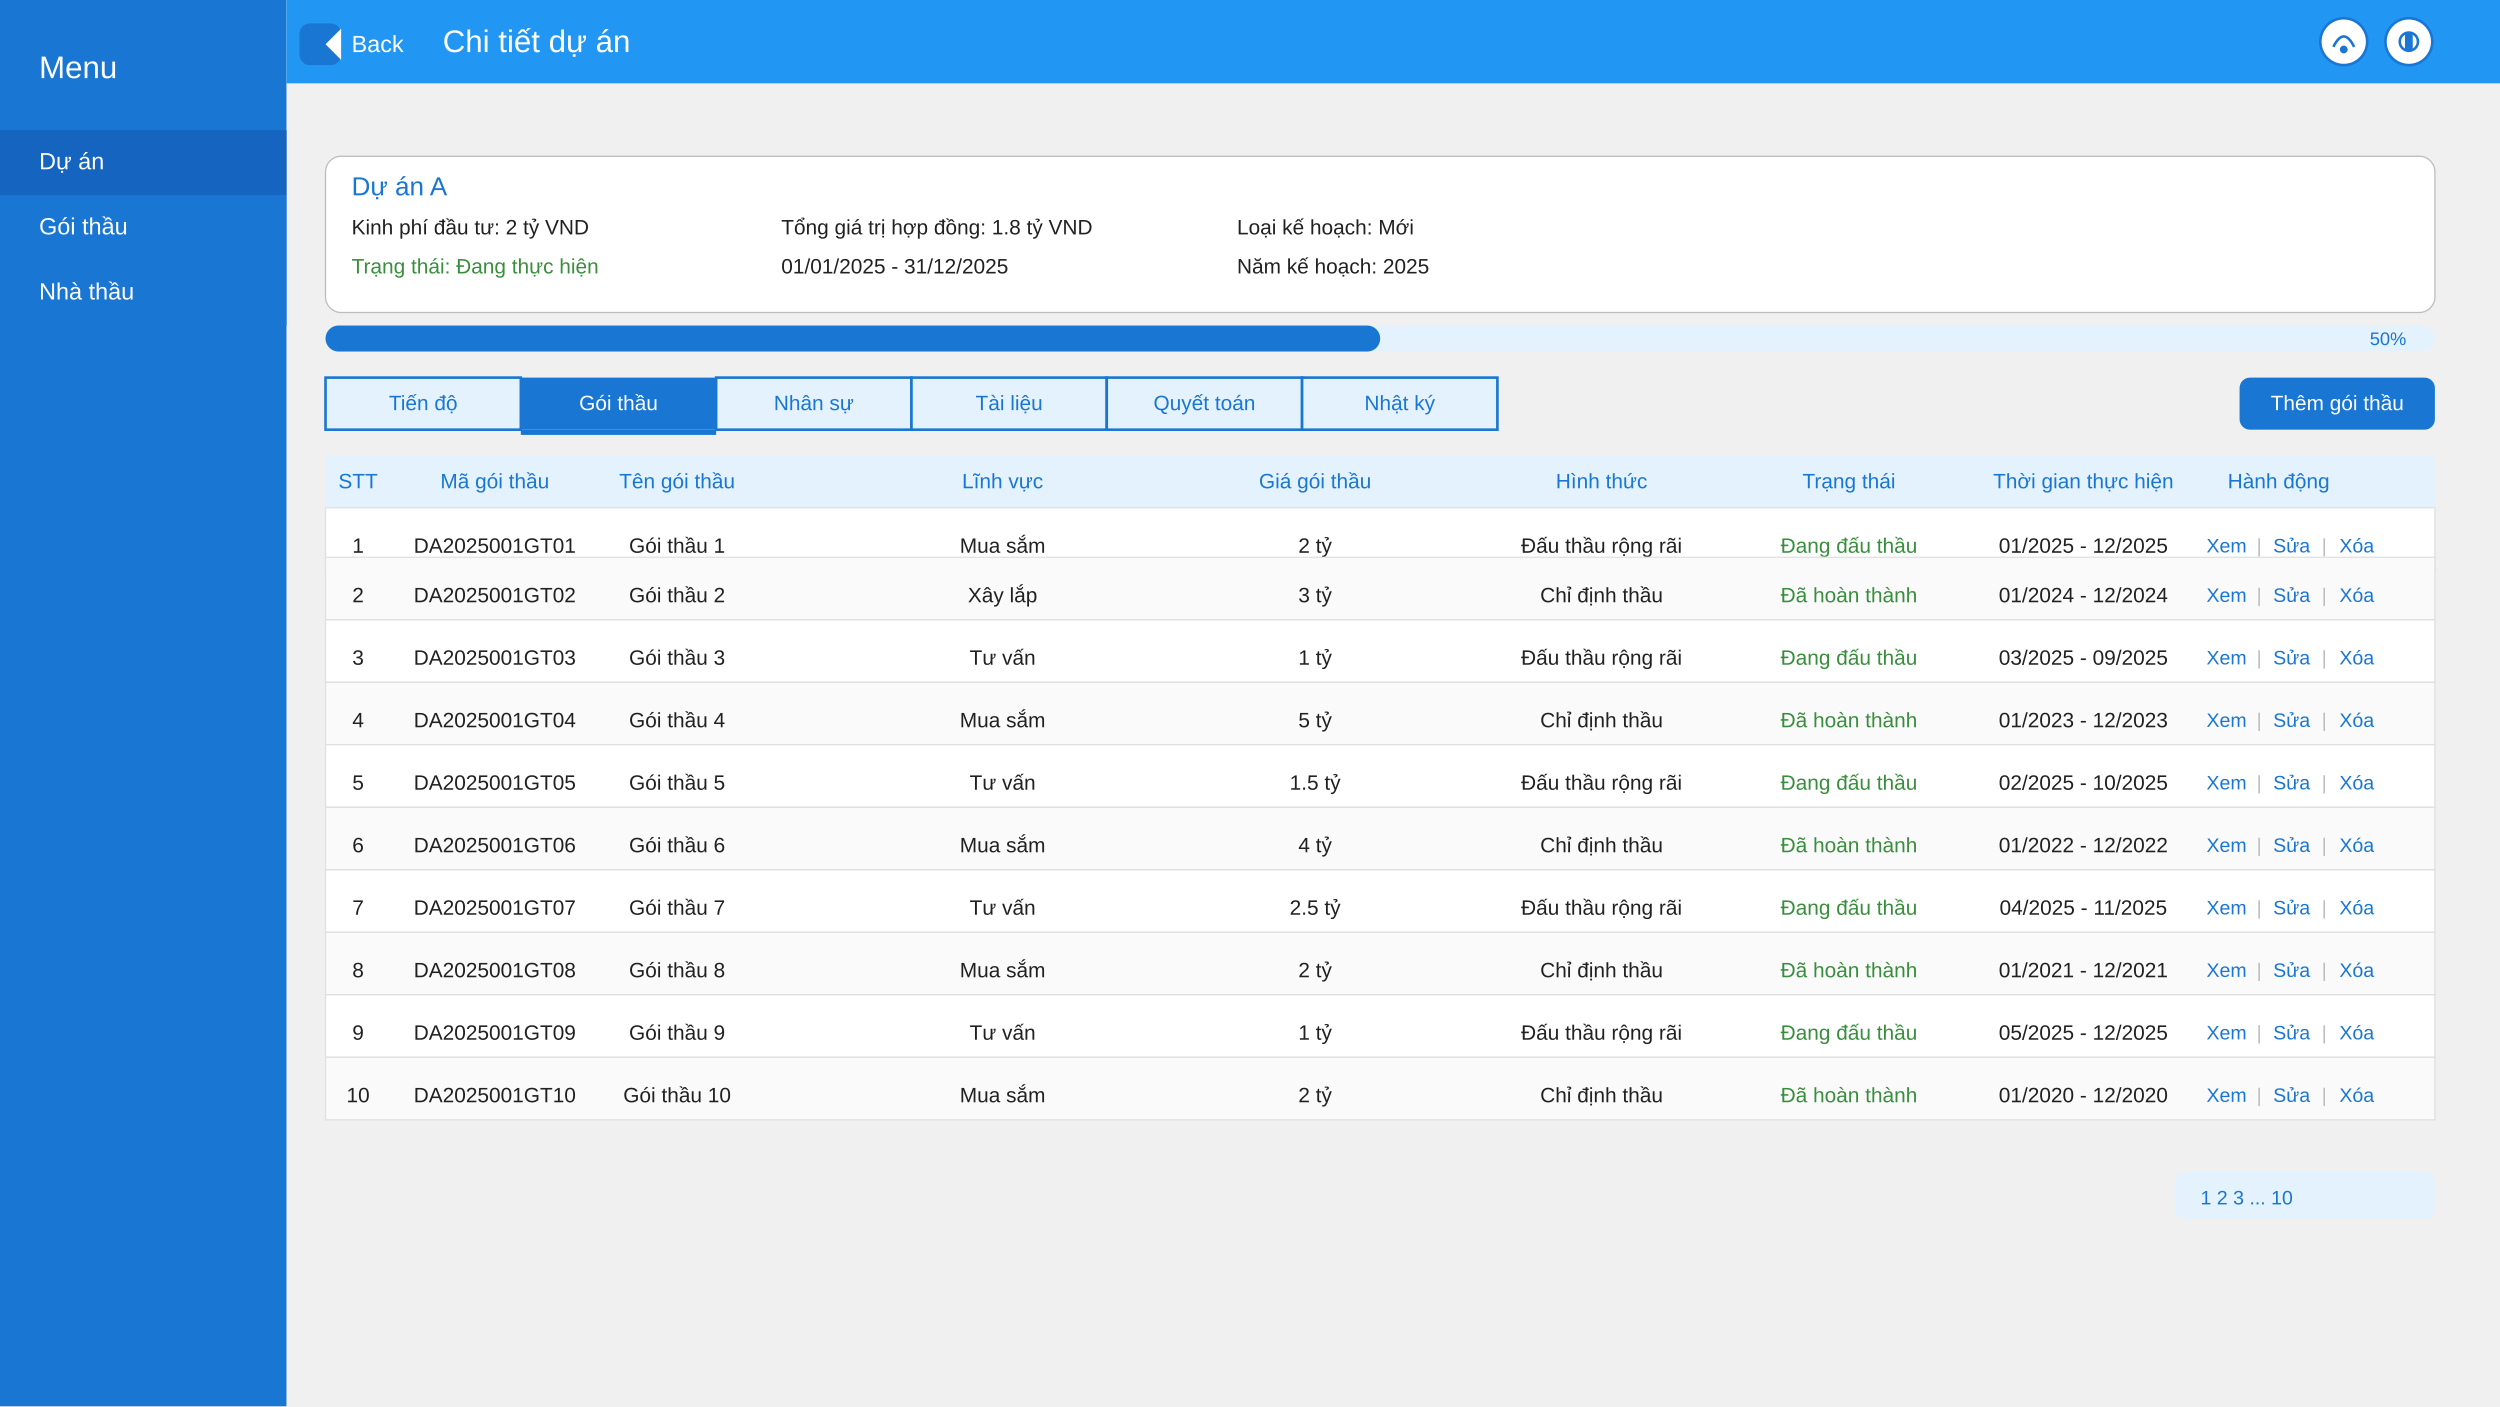
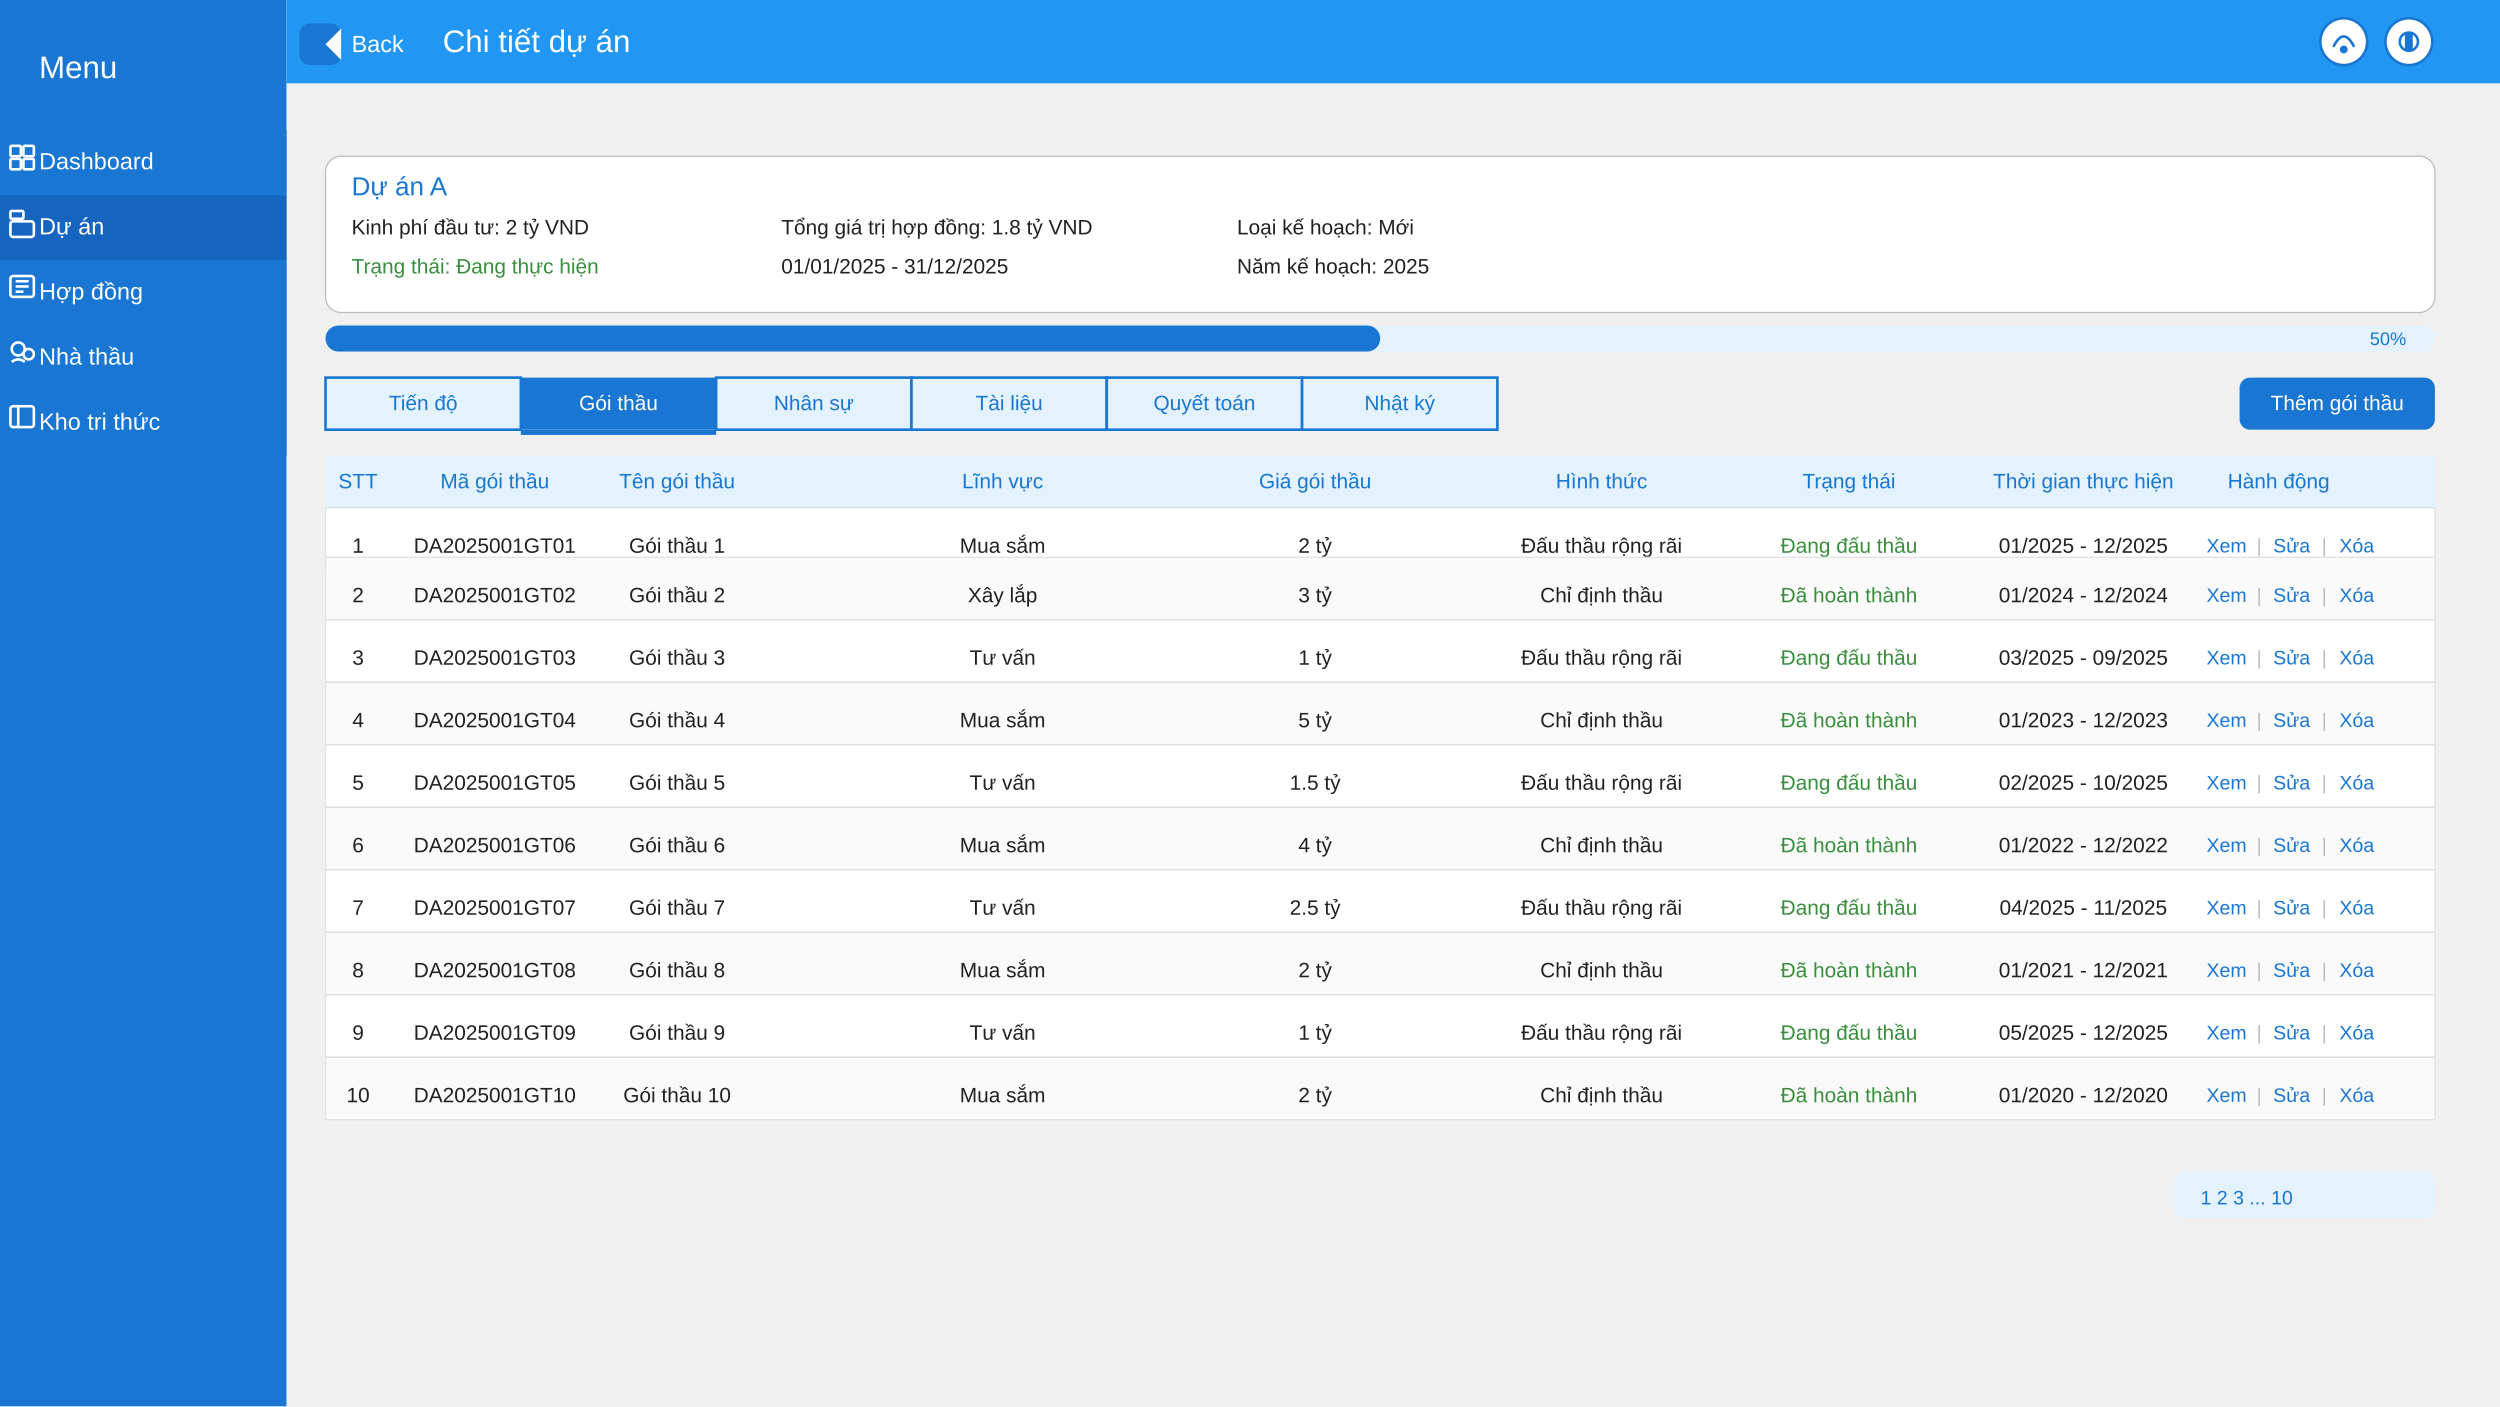
<svg xmlns="http://www.w3.org/2000/svg" width="1920" height="1080" style="background:#fff">
  <rect x="0" y="0" width="220" height="1080" fill="#1976D2" />
  <text x="30" y="60" font-size="24" fill="#fff" font-family="Arial">Menu</text>
-   <rect x="0" y="100" width="220" height="50" fill="#1565C0" />
-   <text x="30" y="130" font-size="18" fill="#fff" font-family="Arial">Dự án</text>
-   <rect x="0" y="150" width="220" height="50" fill="#1976D2" />
-   <text x="30" y="180" font-size="18" fill="#fff" font-family="Arial">Gói thầu</text>
+   <rect x="0" y="100" width="220" height="50" fill="#1976D2" />
+   <text x="30" y="130" font-size="18" fill="#fff" font-family="Arial">Dashboard</text>
+   <g stroke="#fff" stroke-width="2" fill="none" transform="translate(8,112)">
+     <rect x="0" y="0" width="8" height="8" rx="1" />
+     <rect x="10" y="0" width="8" height="8" rx="1" />
+     <rect x="0" y="10" width="8" height="8" rx="1" />
+     <rect x="10" y="10" width="8" height="8" rx="1" />
+   </g>
+   <rect x="0" y="150" width="220" height="50" fill="#1565C0" />
+   <text x="30" y="180" font-size="18" fill="#fff" font-family="Arial">Dự án</text>
+   <g stroke="#fff" stroke-width="2" fill="none" transform="translate(8,162)">
+     <rect x="0" y="8" width="18" height="12" rx="2" />
+     <rect x="0" y="0" width="10" height="6" rx="1" />
+   </g>
  <rect x="0" y="200" width="220" height="50" fill="#1976D2" />
-   <text x="30" y="230" font-size="18" fill="#fff" font-family="Arial">Nhà thầu</text>
+   <text x="30" y="230" font-size="18" fill="#fff" font-family="Arial">Hợp đồng</text>
+   <g stroke="#fff" stroke-width="2" fill="none" transform="translate(8,212)">
+     <rect x="0" y="0" width="18" height="16" rx="2" />
+     <line x1="4" y1="4" x2="14" y2="4" />
+     <line x1="4" y1="8" x2="14" y2="8" />
+     <line x1="4" y1="12" x2="10" y2="12" />
+   </g>
+   <rect x="0" y="250" width="220" height="50" fill="#1976D2" />
+   <text x="30" y="280" font-size="18" fill="#fff" font-family="Arial">Nhà thầu</text>
+   <g stroke="#fff" stroke-width="2" fill="none" transform="translate(8,262)">
+     <circle cx="6" cy="6" r="5" />
+     <circle cx="14" cy="10" r="4" />
+     <path d="M1 16 q5-4 10 0" />
+   </g>
+   <rect x="0" y="300" width="220" height="50" fill="#1976D2" />
+   <text x="30" y="330" font-size="18" fill="#fff" font-family="Arial">Kho tri thức</text>
+   <g stroke="#fff" stroke-width="2" fill="none" transform="translate(8,312)">
+     <rect x="0" y="0" width="18" height="16" rx="2" />
+     <line x1="6" y1="0" x2="6" y2="16" />
+   </g>
  <rect x="220" y="0" width="1700" height="64" fill="#2196F3" />
  <g id="back-button" cursor="pointer">
    <rect x="230" y="18" width="32" height="32" rx="8" fill="#1976D2" />
    <polygon points="250,34 262,22 262,46" fill="#fff" />
    <text x="270" y="40" font-size="18" fill="#fff" font-family="Arial">Back</text>
  </g>
  <text x="340" y="40" font-size="24" fill="#fff" font-family="Arial">Chi tiết dự án</text>
  <rect x="250" y="120" width="1620" height="120" rx="12" fill="#fff" stroke="#BDBDBD" />
  <text x="270" y="150" font-size="20" fill="#1976D2" font-family="Arial">Dự án A</text>
  <text x="270" y="180" font-size="16" fill="#212121" font-family="Arial">Kinh phí đầu tư: 2 tỷ VND</text>
  <text x="600" y="180" font-size="16" fill="#212121" font-family="Arial">Tổng giá trị hợp đồng: 1.8 tỷ VND</text>
  <text x="950" y="180" font-size="16" fill="#212121" font-family="Arial">Loại kế hoạch: Mới</text>
  <text x="270" y="210" font-size="16" fill="#388E3C" font-family="Arial">Trạng thái: Đang thực hiện</text>
  <text x="600" y="210" font-size="16" fill="#212121" font-family="Arial">01/01/2025 - 31/12/2025</text>
  <text x="950" y="210" font-size="16" fill="#212121" font-family="Arial">Năm kế hoạch: 2025</text>
  <rect x="250" y="250" width="1620" height="20" rx="10" fill="#E3F2FD" />
  <rect x="250" y="250" width="810" height="20" rx="10" fill="#1976D2" />
  <text x="1820" y="265" font-size="14" fill="#1976D2" font-family="Arial">50%</text>
  <g>
    <rect x="250" y="290" width="150" height="40" fill="#E3F2FD" stroke="#1976D2" stroke-width="2" />
    <text x="325" y="315" font-size="16" fill="#1976D2" font-family="Arial" text-anchor="middle">Tiến độ</text>
    <rect x="400" y="290" width="150" height="40" fill="#1976D2" />
    <text x="475" y="315" font-size="16" fill="#fff" font-family="Arial" text-anchor="middle">Gói thầu</text>
    <rect x="550" y="290" width="150" height="40" fill="#E3F2FD" stroke="#1976D2" stroke-width="2" />
    <text x="625" y="315" font-size="16" fill="#1976D2" font-family="Arial" text-anchor="middle">Nhân sự</text>
    <rect x="700" y="290" width="150" height="40" fill="#E3F2FD" stroke="#1976D2" stroke-width="2" />
    <text x="775" y="315" font-size="16" fill="#1976D2" font-family="Arial" text-anchor="middle">Tài liệu</text>
    <rect x="850" y="290" width="150" height="40" fill="#E3F2FD" stroke="#1976D2" stroke-width="2" />
    <text x="925" y="315" font-size="16" fill="#1976D2" font-family="Arial" text-anchor="middle">Quyết toán</text>
    <rect x="1000" y="290" width="150" height="40" fill="#E3F2FD" stroke="#1976D2" stroke-width="2" />
    <text x="1075" y="315" font-size="16" fill="#1976D2" font-family="Arial" text-anchor="middle">Nhật ký</text>
    <rect x="400" y="330" width="150" height="4" fill="#1976D2" />
  </g>
  <rect x="250" y="350" width="1620" height="40" fill="#E3F2FD" />
  <text x="275" y="375" font-size="16" fill="#1976D2" font-family="Arial" text-anchor="middle" alignment-baseline="middle">STT</text>
  <text x="380" y="375" font-size="16" fill="#1976D2" font-family="Arial" text-anchor="middle" alignment-baseline="middle">Mã gói thầu</text>
  <text x="520" y="375" font-size="16" fill="#1976D2" font-family="Arial" text-anchor="middle" alignment-baseline="middle">Tên gói thầu</text>
  <text x="770" y="375" font-size="16" fill="#1976D2" font-family="Arial" text-anchor="middle" alignment-baseline="middle">Lĩnh vực</text>
  <text x="1010" y="375" font-size="16" fill="#1976D2" font-family="Arial" text-anchor="middle" alignment-baseline="middle">Giá gói thầu</text>
  <text x="1230" y="375" font-size="16" fill="#1976D2" font-family="Arial" text-anchor="middle" alignment-baseline="middle">Hình thức</text>
  <text x="1420" y="375" font-size="16" fill="#1976D2" font-family="Arial" text-anchor="middle" alignment-baseline="middle">Trạng thái</text>
  <text x="1600" y="375" font-size="16" fill="#1976D2" font-family="Arial" text-anchor="middle" alignment-baseline="middle">Thời gian thực hiện</text>
  <text x="1750" y="375" font-size="16" fill="#1976D2" font-family="Arial" text-anchor="middle" alignment-baseline="middle">Hành động</text>
  <rect x="250" y="390" width="1620" height="48" fill="#fff" stroke="#E0E0E0" />
  <text x="275" y="420" font-size="16" fill="#212121" font-family="Arial" text-anchor="middle" dominant-baseline="middle">1</text>
  <text x="380" y="420" font-size="16" fill="#212121" font-family="Arial" text-anchor="middle" dominant-baseline="middle">DA2025001GT01</text>
  <text x="520" y="420" font-size="16" fill="#212121" font-family="Arial" text-anchor="middle" dominant-baseline="middle">Gói thầu 1</text>
  <text x="770" y="420" font-size="16" fill="#212121" font-family="Arial" text-anchor="middle" dominant-baseline="middle">Mua sắm</text>
  <text x="1010" y="420" font-size="16" fill="#212121" font-family="Arial" text-anchor="middle" dominant-baseline="middle">2 tỷ</text>
  <text x="1230" y="420" font-size="16" fill="#212121" font-family="Arial" text-anchor="middle" dominant-baseline="middle">Đấu thầu rộng rãi</text>
  <text x="1420" y="420" font-size="16" fill="#388E3C" font-family="Arial" text-anchor="middle" dominant-baseline="middle">Đang đấu thầu</text>
  <text x="1600" y="420" font-size="16" fill="#212121" font-family="Arial" text-anchor="middle" dominant-baseline="middle">01/2025 - 12/2025</text>
  <g>
    <text x="1710" y="420" font-size="15" fill="#1976D2" font-family="Arial" text-anchor="middle" dominant-baseline="middle">Xem</text>
    <text x="1735" y="420" font-size="15" fill="#BDBDBD" font-family="Arial" text-anchor="middle" dominant-baseline="middle">|</text>
    <text x="1760" y="420" font-size="15" fill="#1976D2" font-family="Arial" text-anchor="middle" dominant-baseline="middle">Sửa</text>
    <text x="1785" y="420" font-size="15" fill="#BDBDBD" font-family="Arial" text-anchor="middle" dominant-baseline="middle">|</text>
    <text x="1810" y="420" font-size="15" fill="#1976D2" font-family="Arial" text-anchor="middle" dominant-baseline="middle">Xóa</text>
  </g>
  <rect x="250" y="428" width="1620" height="48" fill="#FAFAFA" stroke="#E0E0E0" />
  <text x="275" y="458" font-size="16" fill="#212121" font-family="Arial" text-anchor="middle" dominant-baseline="middle">2</text>
  <text x="380" y="458" font-size="16" fill="#212121" font-family="Arial" text-anchor="middle" dominant-baseline="middle">DA2025001GT02</text>
  <text x="520" y="458" font-size="16" fill="#212121" font-family="Arial" text-anchor="middle" dominant-baseline="middle">Gói thầu 2</text>
  <text x="770" y="458" font-size="16" fill="#212121" font-family="Arial" text-anchor="middle" dominant-baseline="middle">Xây lắp</text>
  <text x="1010" y="458" font-size="16" fill="#212121" font-family="Arial" text-anchor="middle" dominant-baseline="middle">3 tỷ</text>
  <text x="1230" y="458" font-size="16" fill="#212121" font-family="Arial" text-anchor="middle" dominant-baseline="middle">Chỉ định thầu</text>
  <text x="1420" y="458" font-size="16" fill="#388E3C" font-family="Arial" text-anchor="middle" dominant-baseline="middle">Đã hoàn thành</text>
  <text x="1600" y="458" font-size="16" fill="#212121" font-family="Arial" text-anchor="middle" dominant-baseline="middle">01/2024 - 12/2024</text>
  <g>
    <text x="1710" y="458" font-size="15" fill="#1976D2" font-family="Arial" text-anchor="middle" dominant-baseline="middle">Xem</text>
    <text x="1735" y="458" font-size="15" fill="#BDBDBD" font-family="Arial" text-anchor="middle" dominant-baseline="middle">|</text>
    <text x="1760" y="458" font-size="15" fill="#1976D2" font-family="Arial" text-anchor="middle" dominant-baseline="middle">Sửa</text>
    <text x="1785" y="458" font-size="15" fill="#BDBDBD" font-family="Arial" text-anchor="middle" dominant-baseline="middle">|</text>
    <text x="1810" y="458" font-size="15" fill="#1976D2" font-family="Arial" text-anchor="middle" dominant-baseline="middle">Xóa</text>
  </g>
  <rect x="250" y="476" width="1620" height="48" fill="#fff" stroke="#E0E0E0" />
  <text x="275" y="506" font-size="16" fill="#212121" font-family="Arial" text-anchor="middle" dominant-baseline="middle">3</text>
  <text x="380" y="506" font-size="16" fill="#212121" font-family="Arial" text-anchor="middle" dominant-baseline="middle">DA2025001GT03</text>
  <text x="520" y="506" font-size="16" fill="#212121" font-family="Arial" text-anchor="middle" dominant-baseline="middle">Gói thầu 3</text>
  <text x="770" y="506" font-size="16" fill="#212121" font-family="Arial" text-anchor="middle" dominant-baseline="middle">Tư vấn</text>
  <text x="1010" y="506" font-size="16" fill="#212121" font-family="Arial" text-anchor="middle" dominant-baseline="middle">1 tỷ</text>
  <text x="1230" y="506" font-size="16" fill="#212121" font-family="Arial" text-anchor="middle" dominant-baseline="middle">Đấu thầu rộng rãi</text>
  <text x="1420" y="506" font-size="16" fill="#388E3C" font-family="Arial" text-anchor="middle" dominant-baseline="middle">Đang đấu thầu</text>
  <text x="1600" y="506" font-size="16" fill="#212121" font-family="Arial" text-anchor="middle" dominant-baseline="middle">03/2025 - 09/2025</text>
  <g>
    <text x="1710" y="506" font-size="15" fill="#1976D2" font-family="Arial" text-anchor="middle" dominant-baseline="middle">Xem</text>
    <text x="1735" y="506" font-size="15" fill="#BDBDBD" font-family="Arial" text-anchor="middle" dominant-baseline="middle">|</text>
    <text x="1760" y="506" font-size="15" fill="#1976D2" font-family="Arial" text-anchor="middle" dominant-baseline="middle">Sửa</text>
    <text x="1785" y="506" font-size="15" fill="#BDBDBD" font-family="Arial" text-anchor="middle" dominant-baseline="middle">|</text>
    <text x="1810" y="506" font-size="15" fill="#1976D2" font-family="Arial" text-anchor="middle" dominant-baseline="middle">Xóa</text>
  </g>
  <rect x="250" y="524" width="1620" height="48" fill="#FAFAFA" stroke="#E0E0E0" />
  <text x="275" y="554" font-size="16" fill="#212121" font-family="Arial" text-anchor="middle" dominant-baseline="middle">4</text>
  <text x="380" y="554" font-size="16" fill="#212121" font-family="Arial" text-anchor="middle" dominant-baseline="middle">DA2025001GT04</text>
  <text x="520" y="554" font-size="16" fill="#212121" font-family="Arial" text-anchor="middle" dominant-baseline="middle">Gói thầu 4</text>
  <text x="770" y="554" font-size="16" fill="#212121" font-family="Arial" text-anchor="middle" dominant-baseline="middle">Mua sắm</text>
  <text x="1010" y="554" font-size="16" fill="#212121" font-family="Arial" text-anchor="middle" dominant-baseline="middle">5 tỷ</text>
  <text x="1230" y="554" font-size="16" fill="#212121" font-family="Arial" text-anchor="middle" dominant-baseline="middle">Chỉ định thầu</text>
  <text x="1420" y="554" font-size="16" fill="#388E3C" font-family="Arial" text-anchor="middle" dominant-baseline="middle">Đã hoàn thành</text>
  <text x="1600" y="554" font-size="16" fill="#212121" font-family="Arial" text-anchor="middle" dominant-baseline="middle">01/2023 - 12/2023</text>
  <g>
    <text x="1710" y="554" font-size="15" fill="#1976D2" font-family="Arial" text-anchor="middle" dominant-baseline="middle">Xem</text>
    <text x="1735" y="554" font-size="15" fill="#BDBDBD" font-family="Arial" text-anchor="middle" dominant-baseline="middle">|</text>
    <text x="1760" y="554" font-size="15" fill="#1976D2" font-family="Arial" text-anchor="middle" dominant-baseline="middle">Sửa</text>
    <text x="1785" y="554" font-size="15" fill="#BDBDBD" font-family="Arial" text-anchor="middle" dominant-baseline="middle">|</text>
    <text x="1810" y="554" font-size="15" fill="#1976D2" font-family="Arial" text-anchor="middle" dominant-baseline="middle">Xóa</text>
  </g>
  <rect x="250" y="572" width="1620" height="48" fill="#fff" stroke="#E0E0E0" />
  <text x="275" y="602" font-size="16" fill="#212121" font-family="Arial" text-anchor="middle" dominant-baseline="middle">5</text>
  <text x="380" y="602" font-size="16" fill="#212121" font-family="Arial" text-anchor="middle" dominant-baseline="middle">DA2025001GT05</text>
  <text x="520" y="602" font-size="16" fill="#212121" font-family="Arial" text-anchor="middle" dominant-baseline="middle">Gói thầu 5</text>
  <text x="770" y="602" font-size="16" fill="#212121" font-family="Arial" text-anchor="middle" dominant-baseline="middle">Tư vấn</text>
  <text x="1010" y="602" font-size="16" fill="#212121" font-family="Arial" text-anchor="middle" dominant-baseline="middle">1.5 tỷ</text>
  <text x="1230" y="602" font-size="16" fill="#212121" font-family="Arial" text-anchor="middle" dominant-baseline="middle">Đấu thầu rộng rãi</text>
  <text x="1420" y="602" font-size="16" fill="#388E3C" font-family="Arial" text-anchor="middle" dominant-baseline="middle">Đang đấu thầu</text>
  <text x="1600" y="602" font-size="16" fill="#212121" font-family="Arial" text-anchor="middle" dominant-baseline="middle">02/2025 - 10/2025</text>
  <g>
    <text x="1710" y="602" font-size="15" fill="#1976D2" font-family="Arial" text-anchor="middle" dominant-baseline="middle">Xem</text>
    <text x="1735" y="602" font-size="15" fill="#BDBDBD" font-family="Arial" text-anchor="middle" dominant-baseline="middle">|</text>
    <text x="1760" y="602" font-size="15" fill="#1976D2" font-family="Arial" text-anchor="middle" dominant-baseline="middle">Sửa</text>
    <text x="1785" y="602" font-size="15" fill="#BDBDBD" font-family="Arial" text-anchor="middle" dominant-baseline="middle">|</text>
    <text x="1810" y="602" font-size="15" fill="#1976D2" font-family="Arial" text-anchor="middle" dominant-baseline="middle">Xóa</text>
  </g>
  <rect x="250" y="620" width="1620" height="48" fill="#FAFAFA" stroke="#E0E0E0" />
  <text x="275" y="650" font-size="16" fill="#212121" font-family="Arial" text-anchor="middle" dominant-baseline="middle">6</text>
  <text x="380" y="650" font-size="16" fill="#212121" font-family="Arial" text-anchor="middle" dominant-baseline="middle">DA2025001GT06</text>
  <text x="520" y="650" font-size="16" fill="#212121" font-family="Arial" text-anchor="middle" dominant-baseline="middle">Gói thầu 6</text>
  <text x="770" y="650" font-size="16" fill="#212121" font-family="Arial" text-anchor="middle" dominant-baseline="middle">Mua sắm</text>
  <text x="1010" y="650" font-size="16" fill="#212121" font-family="Arial" text-anchor="middle" dominant-baseline="middle">4 tỷ</text>
  <text x="1230" y="650" font-size="16" fill="#212121" font-family="Arial" text-anchor="middle" dominant-baseline="middle">Chỉ định thầu</text>
  <text x="1420" y="650" font-size="16" fill="#388E3C" font-family="Arial" text-anchor="middle" dominant-baseline="middle">Đã hoàn thành</text>
  <text x="1600" y="650" font-size="16" fill="#212121" font-family="Arial" text-anchor="middle" dominant-baseline="middle">01/2022 - 12/2022</text>
  <g>
    <text x="1710" y="650" font-size="15" fill="#1976D2" font-family="Arial" text-anchor="middle" dominant-baseline="middle">Xem</text>
    <text x="1735" y="650" font-size="15" fill="#BDBDBD" font-family="Arial" text-anchor="middle" dominant-baseline="middle">|</text>
    <text x="1760" y="650" font-size="15" fill="#1976D2" font-family="Arial" text-anchor="middle" dominant-baseline="middle">Sửa</text>
    <text x="1785" y="650" font-size="15" fill="#BDBDBD" font-family="Arial" text-anchor="middle" dominant-baseline="middle">|</text>
    <text x="1810" y="650" font-size="15" fill="#1976D2" font-family="Arial" text-anchor="middle" dominant-baseline="middle">Xóa</text>
  </g>
  <rect x="250" y="668" width="1620" height="48" fill="#fff" stroke="#E0E0E0" />
  <text x="275" y="698" font-size="16" fill="#212121" font-family="Arial" text-anchor="middle" dominant-baseline="middle">7</text>
  <text x="380" y="698" font-size="16" fill="#212121" font-family="Arial" text-anchor="middle" dominant-baseline="middle">DA2025001GT07</text>
  <text x="520" y="698" font-size="16" fill="#212121" font-family="Arial" text-anchor="middle" dominant-baseline="middle">Gói thầu 7</text>
  <text x="770" y="698" font-size="16" fill="#212121" font-family="Arial" text-anchor="middle" dominant-baseline="middle">Tư vấn</text>
  <text x="1010" y="698" font-size="16" fill="#212121" font-family="Arial" text-anchor="middle" dominant-baseline="middle">2.5 tỷ</text>
  <text x="1230" y="698" font-size="16" fill="#212121" font-family="Arial" text-anchor="middle" dominant-baseline="middle">Đấu thầu rộng rãi</text>
  <text x="1420" y="698" font-size="16" fill="#388E3C" font-family="Arial" text-anchor="middle" dominant-baseline="middle">Đang đấu thầu</text>
  <text x="1600" y="698" font-size="16" fill="#212121" font-family="Arial" text-anchor="middle" dominant-baseline="middle">04/2025 - 11/2025</text>
  <g>
    <text x="1710" y="698" font-size="15" fill="#1976D2" font-family="Arial" text-anchor="middle" dominant-baseline="middle">Xem</text>
    <text x="1735" y="698" font-size="15" fill="#BDBDBD" font-family="Arial" text-anchor="middle" dominant-baseline="middle">|</text>
    <text x="1760" y="698" font-size="15" fill="#1976D2" font-family="Arial" text-anchor="middle" dominant-baseline="middle">Sửa</text>
    <text x="1785" y="698" font-size="15" fill="#BDBDBD" font-family="Arial" text-anchor="middle" dominant-baseline="middle">|</text>
    <text x="1810" y="698" font-size="15" fill="#1976D2" font-family="Arial" text-anchor="middle" dominant-baseline="middle">Xóa</text>
  </g>
  <rect x="250" y="716" width="1620" height="48" fill="#FAFAFA" stroke="#E0E0E0" />
  <text x="275" y="746" font-size="16" fill="#212121" font-family="Arial" text-anchor="middle" dominant-baseline="middle">8</text>
  <text x="380" y="746" font-size="16" fill="#212121" font-family="Arial" text-anchor="middle" dominant-baseline="middle">DA2025001GT08</text>
  <text x="520" y="746" font-size="16" fill="#212121" font-family="Arial" text-anchor="middle" dominant-baseline="middle">Gói thầu 8</text>
  <text x="770" y="746" font-size="16" fill="#212121" font-family="Arial" text-anchor="middle" dominant-baseline="middle">Mua sắm</text>
  <text x="1010" y="746" font-size="16" fill="#212121" font-family="Arial" text-anchor="middle" dominant-baseline="middle">2 tỷ</text>
  <text x="1230" y="746" font-size="16" fill="#212121" font-family="Arial" text-anchor="middle" dominant-baseline="middle">Chỉ định thầu</text>
  <text x="1420" y="746" font-size="16" fill="#388E3C" font-family="Arial" text-anchor="middle" dominant-baseline="middle">Đã hoàn thành</text>
  <text x="1600" y="746" font-size="16" fill="#212121" font-family="Arial" text-anchor="middle" dominant-baseline="middle">01/2021 - 12/2021</text>
  <g>
    <text x="1710" y="746" font-size="15" fill="#1976D2" font-family="Arial" text-anchor="middle" dominant-baseline="middle">Xem</text>
    <text x="1735" y="746" font-size="15" fill="#BDBDBD" font-family="Arial" text-anchor="middle" dominant-baseline="middle">|</text>
    <text x="1760" y="746" font-size="15" fill="#1976D2" font-family="Arial" text-anchor="middle" dominant-baseline="middle">Sửa</text>
    <text x="1785" y="746" font-size="15" fill="#BDBDBD" font-family="Arial" text-anchor="middle" dominant-baseline="middle">|</text>
    <text x="1810" y="746" font-size="15" fill="#1976D2" font-family="Arial" text-anchor="middle" dominant-baseline="middle">Xóa</text>
  </g>
  <rect x="250" y="764" width="1620" height="48" fill="#fff" stroke="#E0E0E0" />
  <text x="275" y="794" font-size="16" fill="#212121" font-family="Arial" text-anchor="middle" dominant-baseline="middle">9</text>
  <text x="380" y="794" font-size="16" fill="#212121" font-family="Arial" text-anchor="middle" dominant-baseline="middle">DA2025001GT09</text>
  <text x="520" y="794" font-size="16" fill="#212121" font-family="Arial" text-anchor="middle" dominant-baseline="middle">Gói thầu 9</text>
  <text x="770" y="794" font-size="16" fill="#212121" font-family="Arial" text-anchor="middle" dominant-baseline="middle">Tư vấn</text>
  <text x="1010" y="794" font-size="16" fill="#212121" font-family="Arial" text-anchor="middle" dominant-baseline="middle">1 tỷ</text>
  <text x="1230" y="794" font-size="16" fill="#212121" font-family="Arial" text-anchor="middle" dominant-baseline="middle">Đấu thầu rộng rãi</text>
  <text x="1420" y="794" font-size="16" fill="#388E3C" font-family="Arial" text-anchor="middle" dominant-baseline="middle">Đang đấu thầu</text>
  <text x="1600" y="794" font-size="16" fill="#212121" font-family="Arial" text-anchor="middle" dominant-baseline="middle">05/2025 - 12/2025</text>
  <g>
    <text x="1710" y="794" font-size="15" fill="#1976D2" font-family="Arial" text-anchor="middle" dominant-baseline="middle">Xem</text>
    <text x="1735" y="794" font-size="15" fill="#BDBDBD" font-family="Arial" text-anchor="middle" dominant-baseline="middle">|</text>
    <text x="1760" y="794" font-size="15" fill="#1976D2" font-family="Arial" text-anchor="middle" dominant-baseline="middle">Sửa</text>
    <text x="1785" y="794" font-size="15" fill="#BDBDBD" font-family="Arial" text-anchor="middle" dominant-baseline="middle">|</text>
    <text x="1810" y="794" font-size="15" fill="#1976D2" font-family="Arial" text-anchor="middle" dominant-baseline="middle">Xóa</text>
  </g>
  <rect x="250" y="812" width="1620" height="48" fill="#FAFAFA" stroke="#E0E0E0" />
  <text x="275" y="842" font-size="16" fill="#212121" font-family="Arial" text-anchor="middle" dominant-baseline="middle">10</text>
  <text x="380" y="842" font-size="16" fill="#212121" font-family="Arial" text-anchor="middle" dominant-baseline="middle">DA2025001GT10</text>
  <text x="520" y="842" font-size="16" fill="#212121" font-family="Arial" text-anchor="middle" dominant-baseline="middle">Gói thầu 10</text>
  <text x="770" y="842" font-size="16" fill="#212121" font-family="Arial" text-anchor="middle" dominant-baseline="middle">Mua sắm</text>
  <text x="1010" y="842" font-size="16" fill="#212121" font-family="Arial" text-anchor="middle" dominant-baseline="middle">2 tỷ</text>
  <text x="1230" y="842" font-size="16" fill="#212121" font-family="Arial" text-anchor="middle" dominant-baseline="middle">Chỉ định thầu</text>
  <text x="1420" y="842" font-size="16" fill="#388E3C" font-family="Arial" text-anchor="middle" dominant-baseline="middle">Đã hoàn thành</text>
  <text x="1600" y="842" font-size="16" fill="#212121" font-family="Arial" text-anchor="middle" dominant-baseline="middle">01/2020 - 12/2020</text>
  <g>
    <text x="1710" y="842" font-size="15" fill="#1976D2" font-family="Arial" text-anchor="middle" dominant-baseline="middle">Xem</text>
    <text x="1735" y="842" font-size="15" fill="#BDBDBD" font-family="Arial" text-anchor="middle" dominant-baseline="middle">|</text>
    <text x="1760" y="842" font-size="15" fill="#1976D2" font-family="Arial" text-anchor="middle" dominant-baseline="middle">Sửa</text>
    <text x="1785" y="842" font-size="15" fill="#BDBDBD" font-family="Arial" text-anchor="middle" dominant-baseline="middle">|</text>
    <text x="1810" y="842" font-size="15" fill="#1976D2" font-family="Arial" text-anchor="middle" dominant-baseline="middle">Xóa</text>
  </g>
  <rect x="1720" y="290" width="150" height="40" rx="8" fill="#1976D2" visibility="visible" id="btn-them-goi-thau" />
  <text x="1795" y="315" font-size="16" fill="#fff" font-family="Arial" text-anchor="middle" visibility="visible" id="btn-them-goi-thau-text">Thêm gói thầu</text>
  <rect x="1670" y="900" width="200" height="36" rx="8" fill="#E3F2FD" />
  <text x="1690" y="925" font-size="15" fill="#1976D2" font-family="Arial">1 2 3 ... 10</text>
  <g id="notification-button" cursor="pointer">
    <circle cx="1800" cy="32" r="18" fill="#fff" stroke="#1976D2" stroke-width="2" />
    <path d="M1792 36 Q1800 20 1808 36" stroke="#1976D2" stroke-width="2" fill="none" />
    <circle cx="1800" cy="38" r="3" fill="#1976D2" />
  </g>
  <g id="setting-button" cursor="pointer">
    <circle cx="1850" cy="32" r="18" fill="#fff" stroke="#1976D2" stroke-width="2" />
    <circle cx="1850" cy="32" r="7" fill="none" stroke="#1976D2" stroke-width="2" />
    <rect x="1847" y="25" width="6" height="14" rx="2" fill="#1976D2" />
  </g>
</svg>
